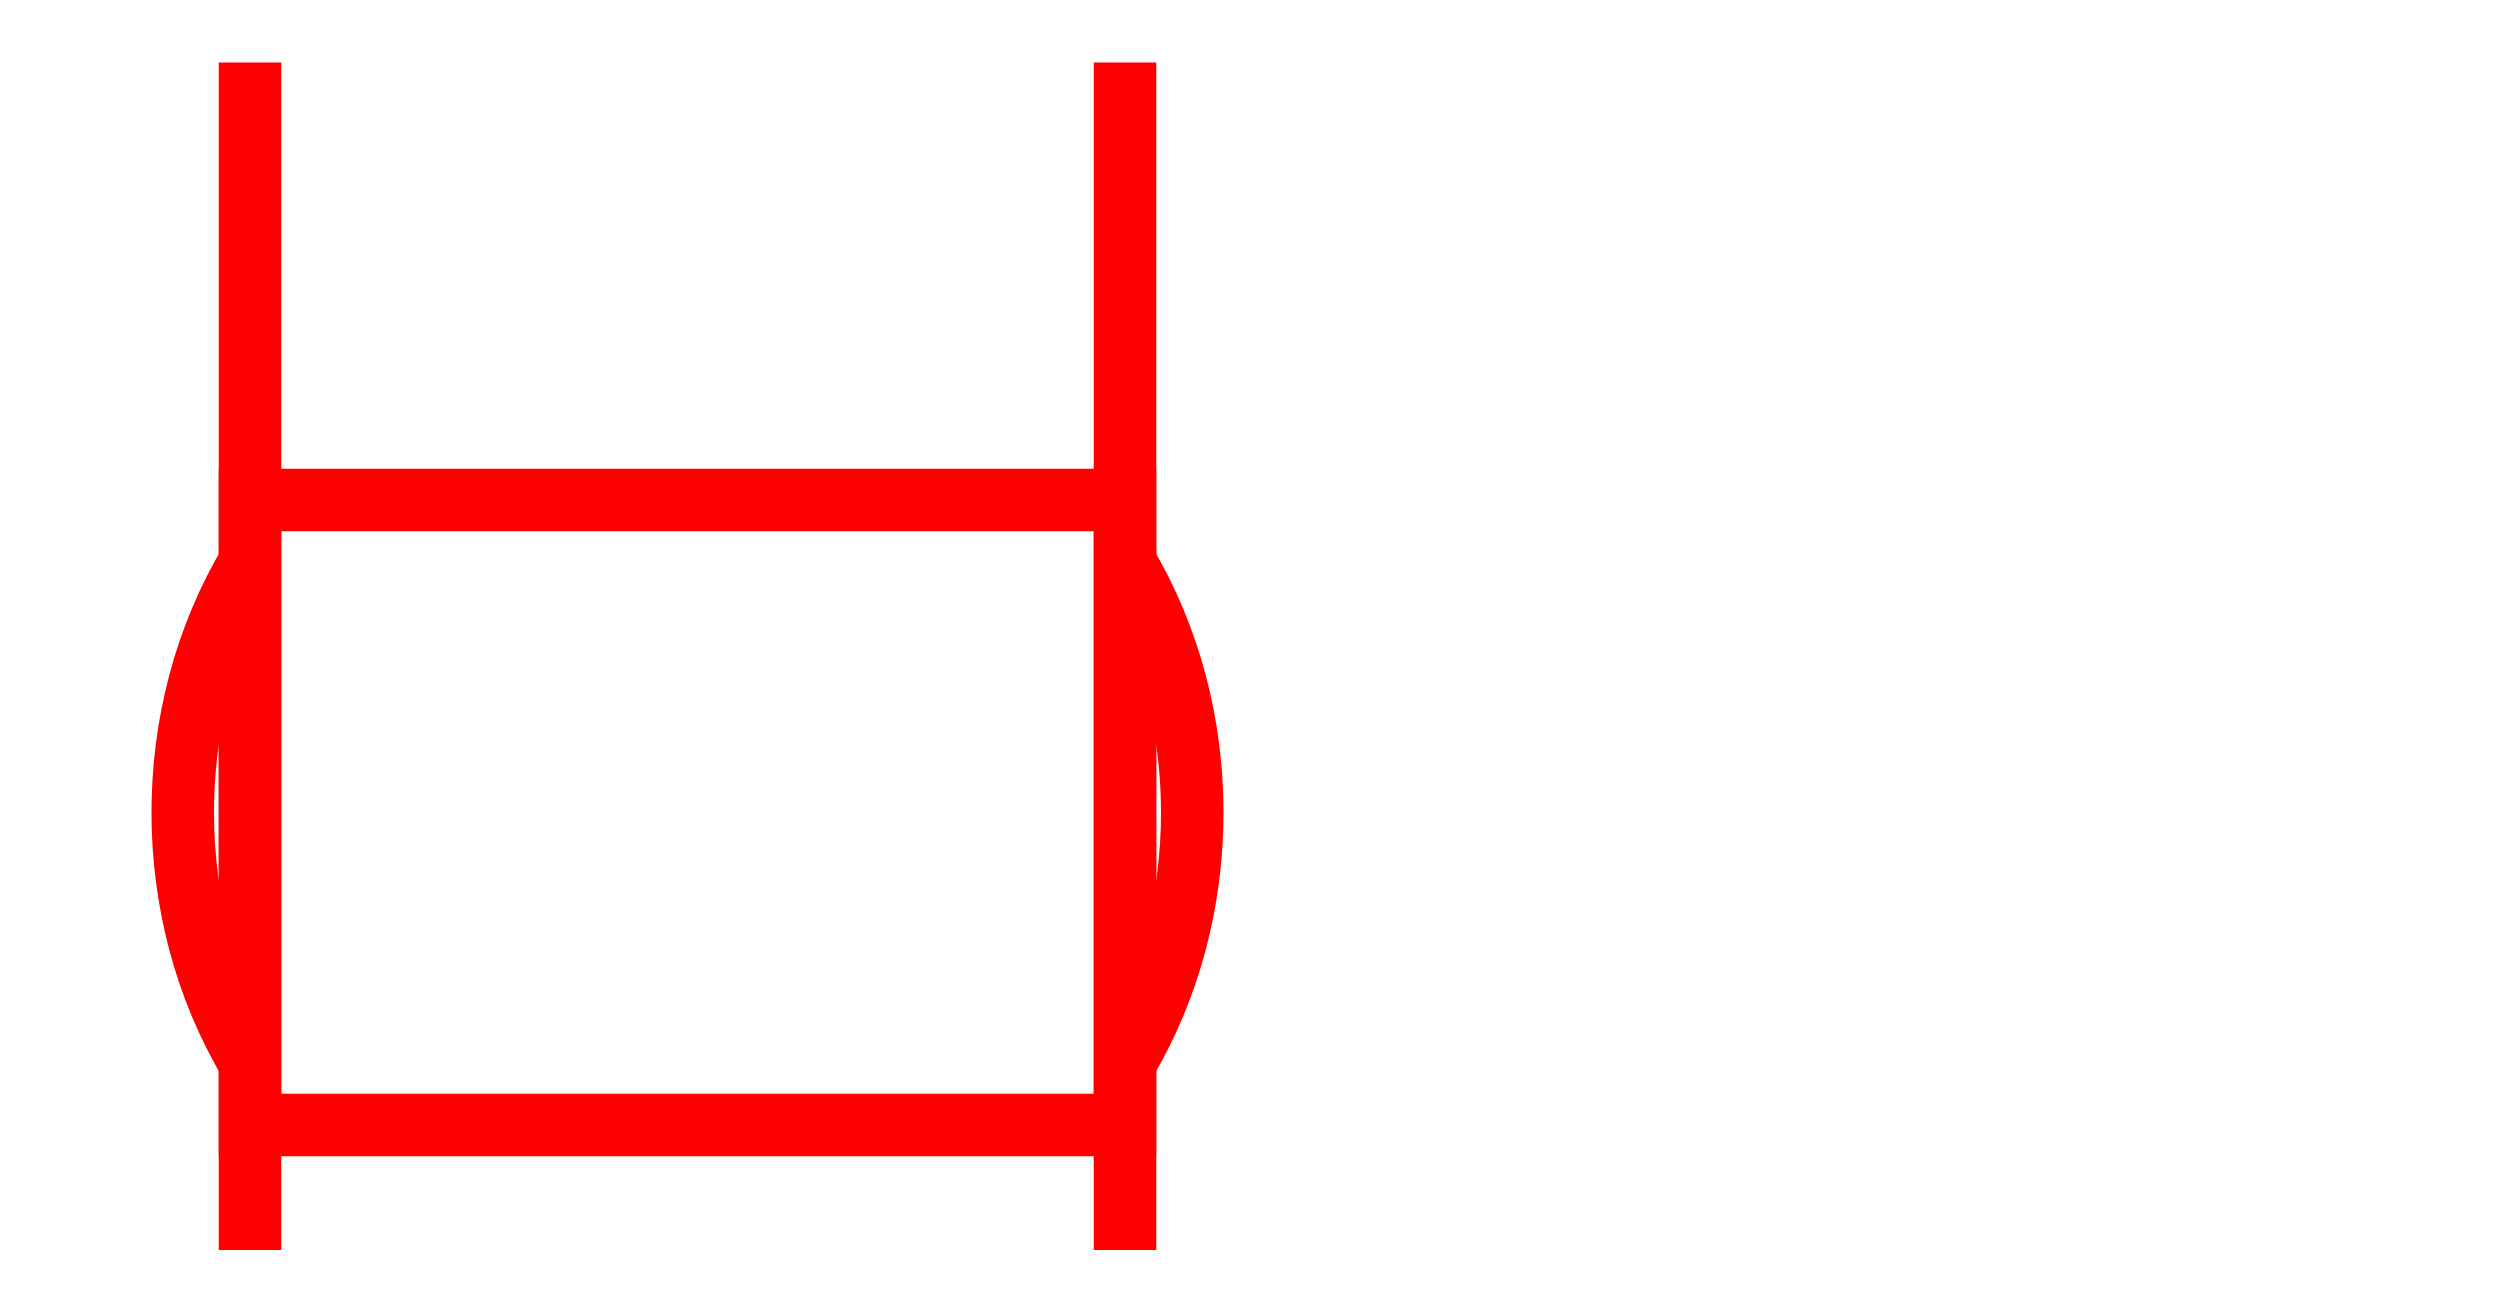
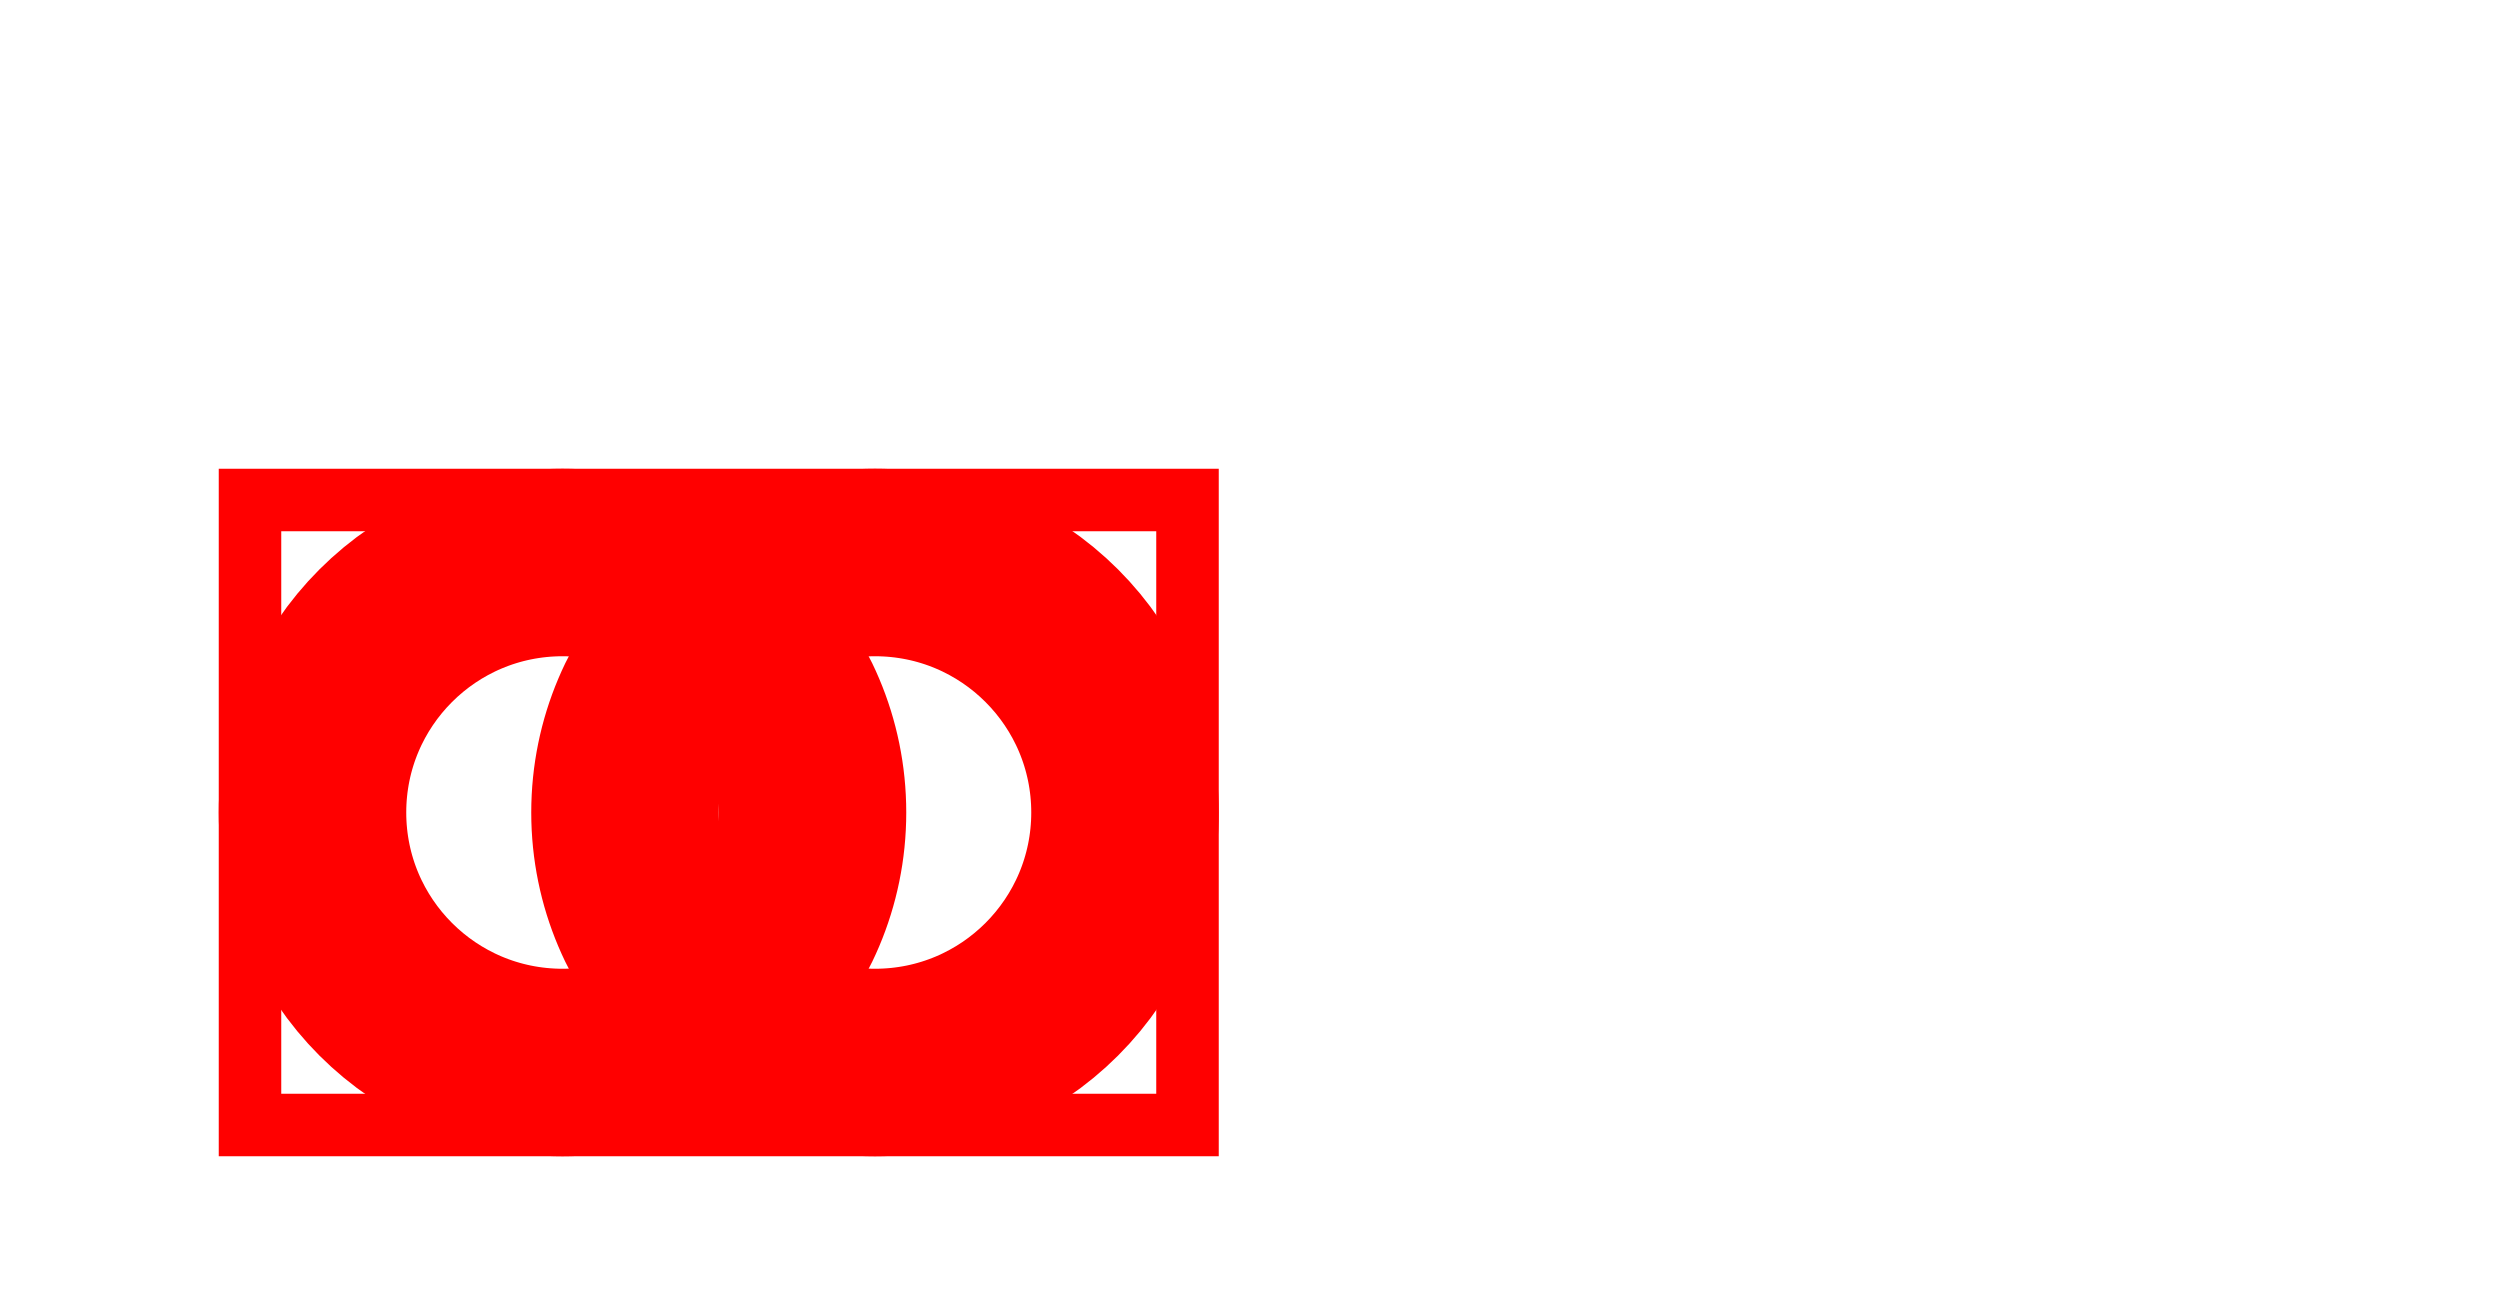
<svg xmlns="http://www.w3.org/2000/svg" width="400" height="210">
  <g class="layer">
-     <rect x="40" y="80" width="140" height="100" stroke="red" stroke-width="10" fill="none" />
-     <path d="M 40 10 v 190 M 180 10 v 190" stroke="red" stroke-width="10" />
-     <path d="M 40 90 a 60 70 0 0 0 0 80 M 180 90 a 60 70 0 0 1 0 80" stroke="red" stroke-width="10" fill="none" />
+     <rect x="40" y="80" width="150" height="100" stroke="red" stroke-width="10" fill="none" />
+     <nopath d="M 40 10 v 190 M 180 10 v 190" stroke="red" stroke-width="10" />
+     <path d="M 90 90 a 30 30 0 0 0 0 80 M 90 90 a 30 30 0 0 1 0 80" stroke="red" stroke-width="30" fill="none" />
+     <path d="M 140 90 a 30 30 0 0 0 0 80 M 140 90 a 30 30 0 0 1 0 80" stroke="red" stroke-width="30" fill="none" />
  </g>
</svg>
